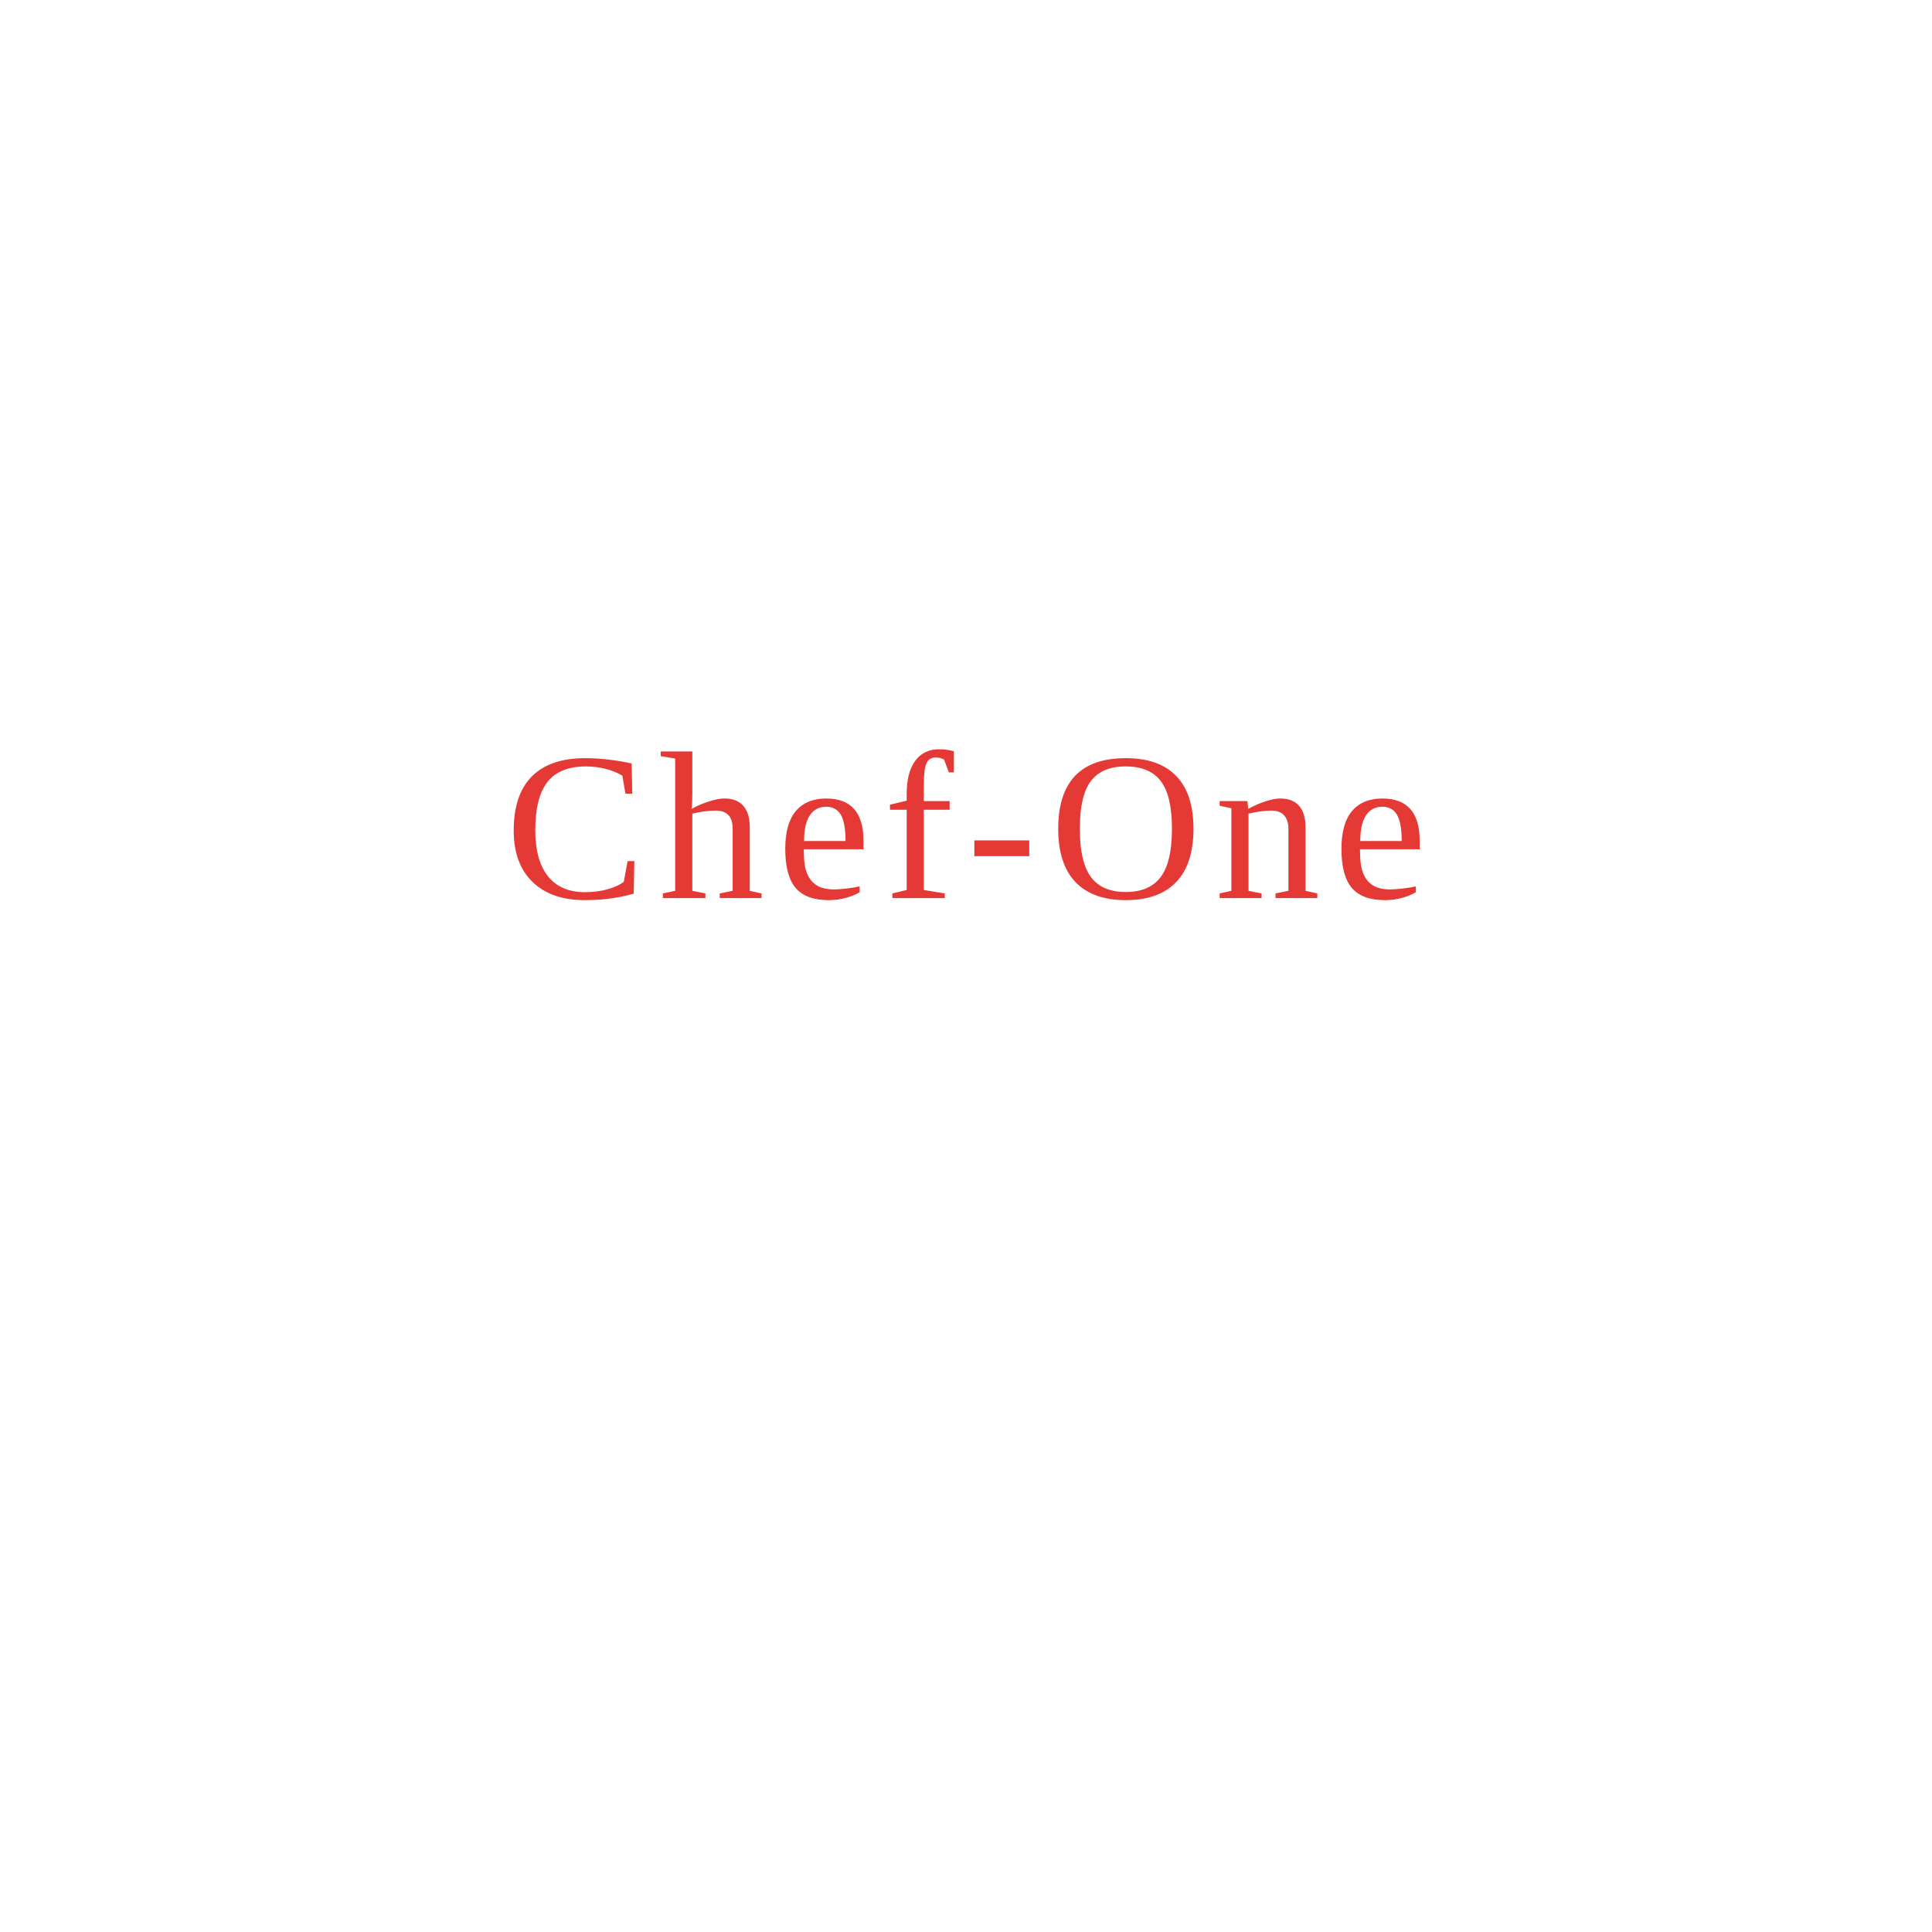
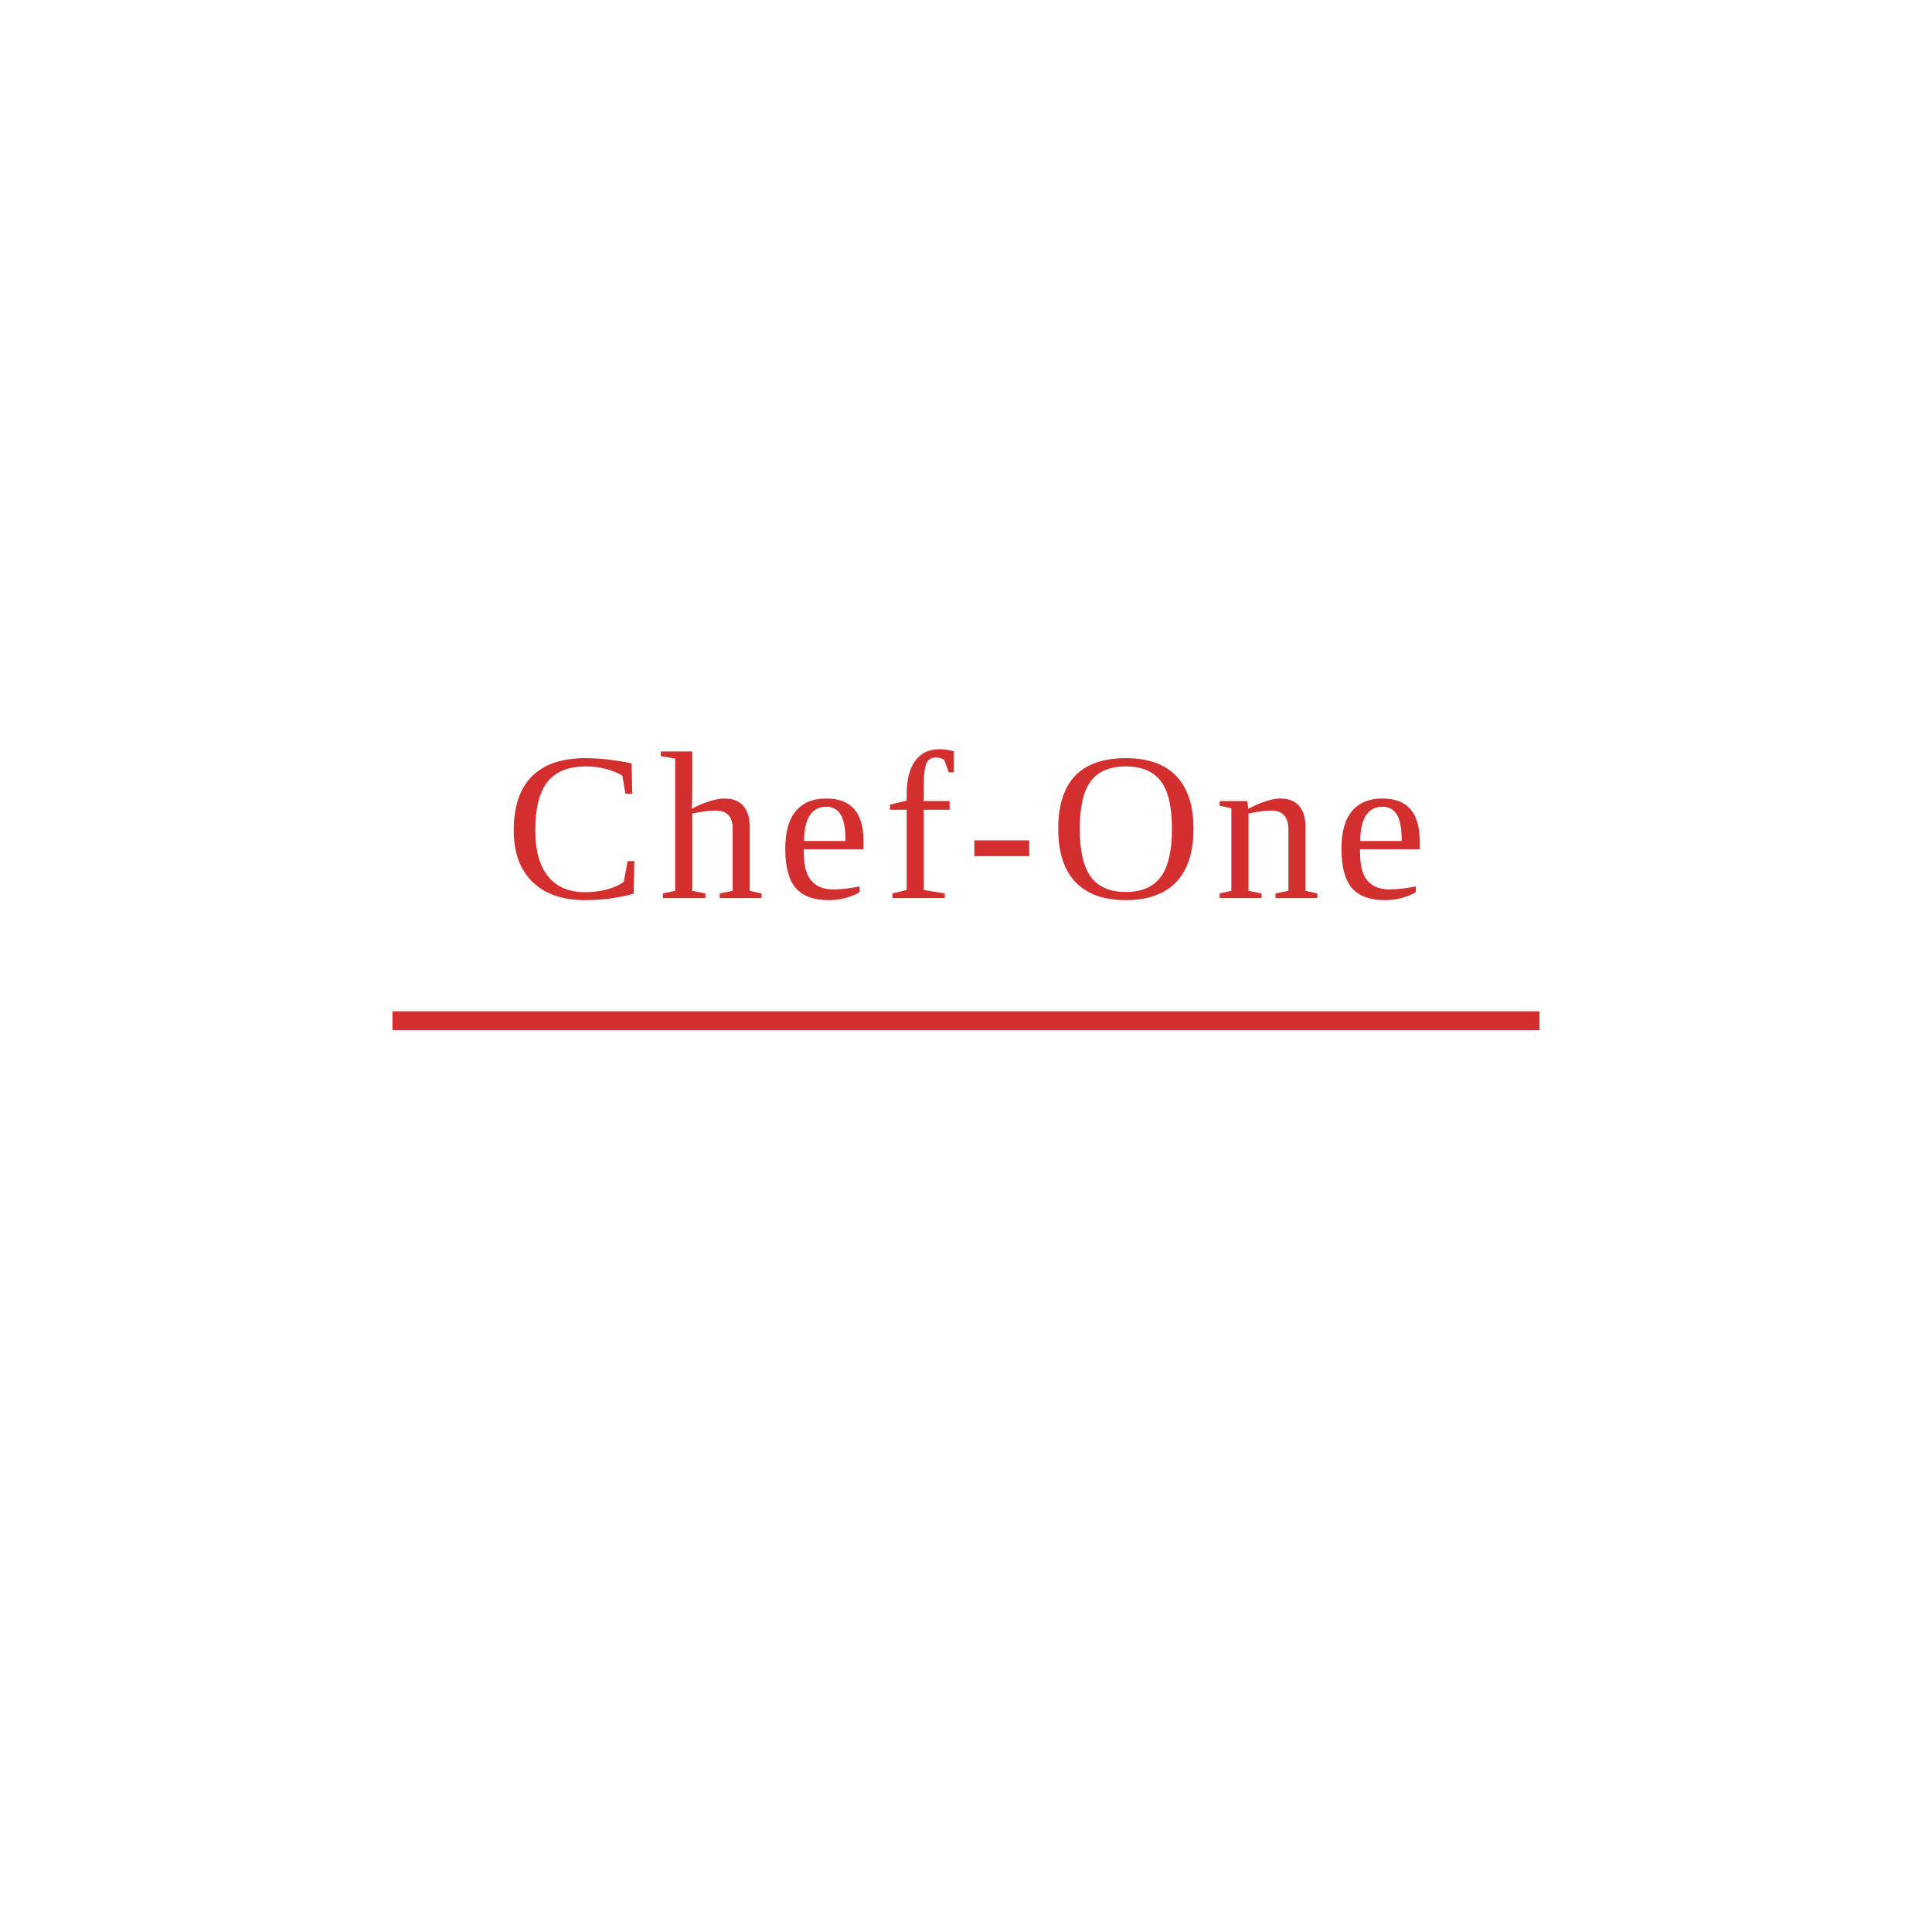
<svg xmlns="http://www.w3.org/2000/svg" viewBox="0 0 512 512" role="img" aria-label="Chef-One">
-   <defs>
-     <linearGradient id="iconBloodLine" x1="0" y1="0" x2="1" y2="0">
-       <stop offset="0%" stop-color="#B71C1C" stop-opacity="0" />
-       <stop offset="38%" stop-color="#E53935" stop-opacity="0.9" />
-       <stop offset="50%" stop-color="#FF1744" stop-opacity="1" />
-       <stop offset="62%" stop-color="#E53935" stop-opacity="0.9" />
-       <stop offset="100%" stop-color="#B71C1C" stop-opacity="0" />
-     </linearGradient>
-   </defs>
  <rect width="512" height="512" fill="#ffffff" />
-   <text x="256" y="238" text-anchor="middle" font-family="Georgia, 'Times New Roman', Times, serif" font-size="56" font-weight="400" font-style="normal" fill="#E53935" letter-spacing="0.06em">
+   <text x="256" y="238" text-anchor="middle" font-family="Georgia, 'Times New Roman', Times, serif" font-size="56" font-weight="400" font-style="normal" fill="#D32F2F" letter-spacing="0.06em">
    Chef-One
  </text>
-   <line x1="96" y1="272" x2="416" y2="272" stroke="url(#iconBloodLine)" stroke-width="5" stroke-linecap="round" />
+   <rect x="104" y="268" width="304" height="5" fill="#D32F2F" />
</svg>
